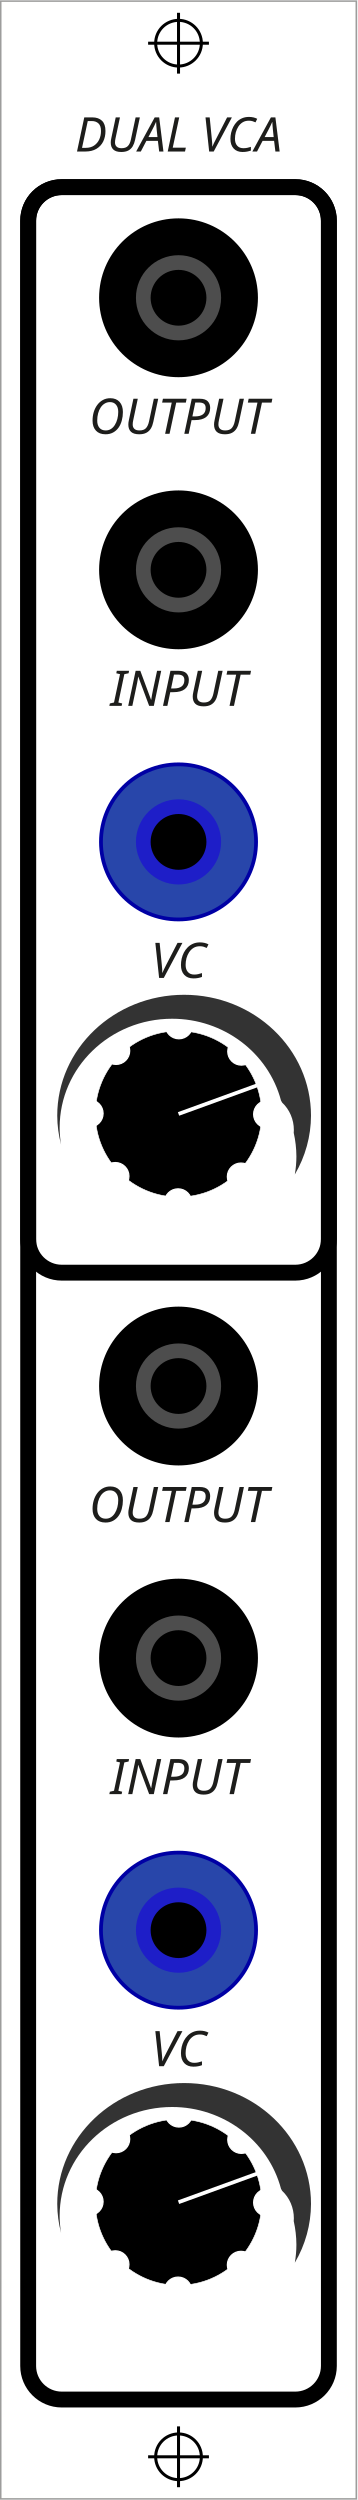
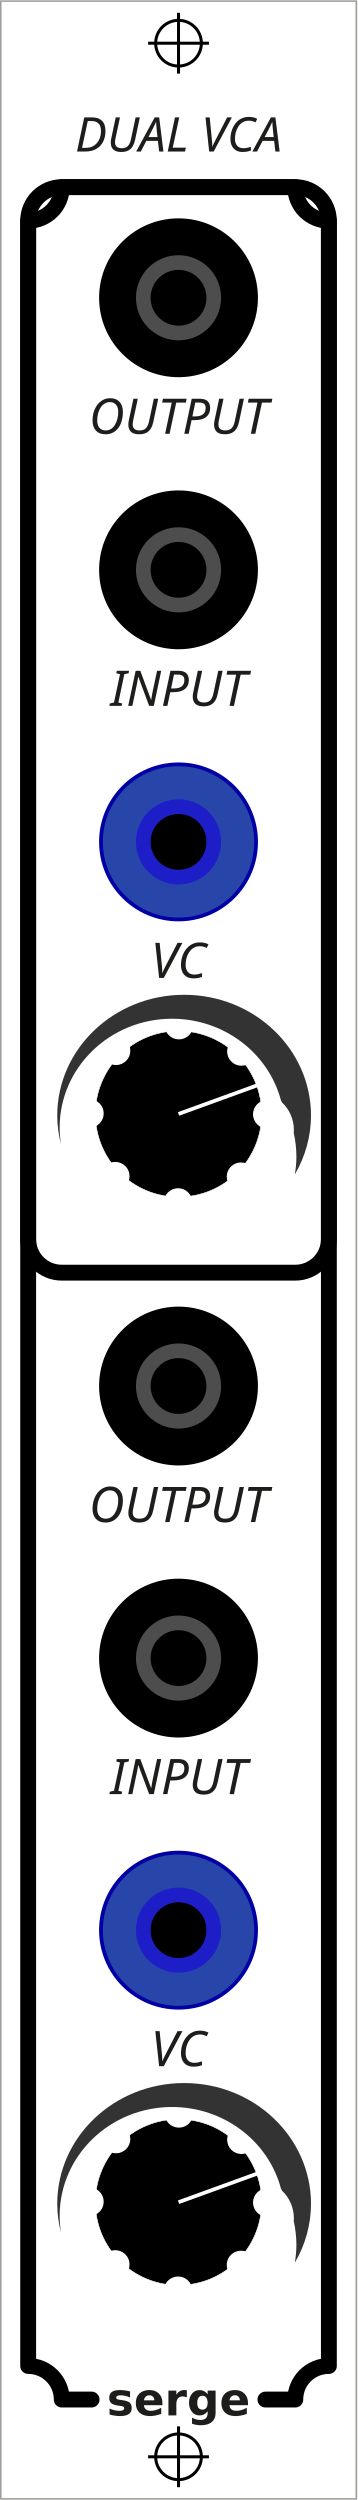
<svg xmlns="http://www.w3.org/2000/svg" xmlns:xlink="http://www.w3.org/1999/xlink" viewBox="0 0 94.488 661.417" height="6.89in" width="0.984in" xml:space="preserve" id="svg-serge" version="1.1">
  <defs id="defs-serge">
    <clipPath id="XMLID_3_-2-2-8-3-0-1-2">
      <use id="use7823-3-2-4-9-0-0" xlink:href="#XMLID_1_" x="0" y="0" width="100%" height="100%" />
    </clipPath>
    <circle id="XMLID_1_" cx="20.975" cy="20.926" r="18.024" />
  </defs>
  <g id="layer-Background">
    <rect id="background-white" x="0" y="0" width="94.488" height="661.417" style="fill:#ffffff;fill-opacity:1;stroke:none" />
    <rect x="0.2" y="0.2" width="94.088" height="661.017" style="fill:none;stroke:#9d9d9c;stroke-width:0.4" />
  </g>
  <g id="layer-Linework" transform="translate(-48.7559 -5.2913)">
-     <path d="M 56.21,63.611 A 8.89,8.89 0 0 1 65.1,54.721 L 126.9,54.721 A 8.89,8.89 0 0 1 135.79,63.611 L 135.79,631.332 A 8.89,8.89 0 0 1 126.9,640.221 L 65.1,640.221 A 8.89,8.89 0 0 1 56.21,631.332 Z" style="display:inline;fill:none;stroke:#000000;stroke-width:4.2;stroke-linecap:round;stroke-linejoin:round" />
+     <path d="M 119.000,640.221 L 126.900,640.221 A 8.89,8.89 0 0 1 135.790,631.332 L 135.790,63.611 A 8.89,8.89 0 0 1 126.900,54.721 L 65.100,54.721 A 8.89,8.89 0 0 1 56.210,63.611 L 56.210,631.332 A 8.89,8.89 0 0 1 65.100,640.221 L 73.000,640.221" style="display:inline;fill:none;stroke:#000000;stroke-width:4.2;stroke-linecap:round;stroke-linejoin:round" />
+     <text x="96.000" y="644.421" style="font-family:'Futura','Century Gothic','DejaVu Sans',sans-serif;font-weight:bold;font-size:12px;text-anchor:middle;fill:#1d1d1b">serge</text>
    <text x="96.0" y="45.291" style="font-variant:normal;font-weight:normal;font-stretch:normal;font-size:12.66px;font-family:Futura;-inkscape-font-specification:'Futura Bold';font-variant-ligatures:normal;font-variant-caps:normal;font-variant-numeric:normal;font-variant-east-asian:normal;text-align:center;writing-mode:lr-tb;text-anchor:middle;display:inline;fill:#1d1d1b;fill-opacity:1;fill-rule:nonzero;stroke:none;stroke-width:1.332;font-style:oblique">DUAL VCA</text>
    <path d="M 56.21,63.611 A 8.89,8.89 0 0 1 65.1,54.721 L 126.9,54.721 A 8.89,8.89 0 0 1 135.79,63.611 L 135.79,333.11 A 8.89,8.89 0 0 1 126.9,342 L 65.1,342 A 8.89,8.89 0 0 1 56.21,333.11 Z" style="display:inline;fill:none;stroke:#000000;stroke-width:4.2;stroke-linecap:round;stroke-linejoin:round" />
    <text x="96.0" y="120" style="font-variant:normal;font-weight:normal;font-stretch:normal;font-size:13.0px;font-family:Futura;-inkscape-font-specification:'Futura Bold';font-variant-ligatures:normal;font-variant-caps:normal;font-variant-numeric:normal;font-variant-east-asian:normal;text-align:center;writing-mode:lr-tb;text-anchor:middle;display:inline;fill:#1d1d1b;fill-opacity:1;fill-rule:nonzero;stroke:none;stroke-width:1.332;font-style:oblique">OUTPUT</text>
    <text x="96.0" y="192" style="font-variant:normal;font-weight:normal;font-stretch:normal;font-size:13.0px;font-family:Futura;-inkscape-font-specification:'Futura Bold';font-variant-ligatures:normal;font-variant-caps:normal;font-variant-numeric:normal;font-variant-east-asian:normal;text-align:center;writing-mode:lr-tb;text-anchor:middle;display:inline;fill:#1d1d1b;fill-opacity:1;fill-rule:nonzero;stroke:none;stroke-width:1.332;font-style:oblique">INPUT</text>
    <text x="96.0" y="264" style="font-variant:normal;font-weight:normal;font-stretch:normal;font-size:13.0px;font-family:Futura;-inkscape-font-specification:'Futura Bold';font-variant-ligatures:normal;font-variant-caps:normal;font-variant-numeric:normal;font-variant-east-asian:normal;text-align:center;writing-mode:lr-tb;text-anchor:middle;display:inline;fill:#1d1d1b;fill-opacity:1;fill-rule:nonzero;stroke:none;stroke-width:1.332;font-style:oblique">VC</text>
    <g transform="matrix(1.333333,0.0,0.0,-1.333333,0.0,456)">
      <path d="m 97.483,484.46 c -18.547,0 -33.579,14.323 -33.579,31.995 0.013,2.6 0.355,5.183 1.021,7.699 -0.251,-1.495 -0.38,-3.011 -0.385,-4.527 0,-15.921 13.328,-28.828 29.771,-28.828 13.577,0.011 25.432,8.912 28.812,21.641 0.099,0.176 0.199,0.353 0.292,0.536 1.979,1.855 3.109,4.495 3.109,7.265 0,0.251 -0.016,0.5 -0.036,0.751 0.457,2.041 0.697,4.135 0.708,6.233 0,1.605 -0.147,3.209 -0.417,4.787 2.792,-4.755 4.267,-10.109 4.281,-15.557 0,-17.667 -15.036,-31.995 -33.577,-31.995 z" style="display:inline;fill:#333333;fill-opacity:1;fill-rule:evenodd;stroke:none;stroke-width:1.333" id="path46344-1-8-8-2-3-0-s8" transform="matrix(0.75,0,0,-0.75,0,504)" />
    </g>
    <text x="96.0" y="408" style="font-variant:normal;font-weight:normal;font-stretch:normal;font-size:13.0px;font-family:Futura;-inkscape-font-specification:'Futura Bold';font-variant-ligatures:normal;font-variant-caps:normal;font-variant-numeric:normal;font-variant-east-asian:normal;text-align:center;writing-mode:lr-tb;text-anchor:middle;display:inline;fill:#1d1d1b;fill-opacity:1;fill-rule:nonzero;stroke:none;stroke-width:1.332;font-style:oblique">OUTPUT</text>
    <text x="96.0" y="480" style="font-variant:normal;font-weight:normal;font-stretch:normal;font-size:13.0px;font-family:Futura;-inkscape-font-specification:'Futura Bold';font-variant-ligatures:normal;font-variant-caps:normal;font-variant-numeric:normal;font-variant-east-asian:normal;text-align:center;writing-mode:lr-tb;text-anchor:middle;display:inline;fill:#1d1d1b;fill-opacity:1;fill-rule:nonzero;stroke:none;stroke-width:1.332;font-style:oblique">INPUT</text>
    <text x="96.0" y="552" style="font-variant:normal;font-weight:normal;font-stretch:normal;font-size:13.0px;font-family:Futura;-inkscape-font-specification:'Futura Bold';font-variant-ligatures:normal;font-variant-caps:normal;font-variant-numeric:normal;font-variant-east-asian:normal;text-align:center;writing-mode:lr-tb;text-anchor:middle;display:inline;fill:#1d1d1b;fill-opacity:1;fill-rule:nonzero;stroke:none;stroke-width:1.332;font-style:oblique">VC</text>
    <g transform="matrix(1.333333,0.0,0.0,-1.333333,0.0,744)">
      <path d="m 97.483,484.46 c -18.547,0 -33.579,14.323 -33.579,31.995 0.013,2.6 0.355,5.183 1.021,7.699 -0.251,-1.495 -0.38,-3.011 -0.385,-4.527 0,-15.921 13.328,-28.828 29.771,-28.828 13.577,0.011 25.432,8.912 28.812,21.641 0.099,0.176 0.199,0.353 0.292,0.536 1.979,1.855 3.109,4.495 3.109,7.265 0,0.251 -0.016,0.5 -0.036,0.751 0.457,2.041 0.697,4.135 0.708,6.233 0,1.605 -0.147,3.209 -0.417,4.787 2.792,-4.755 4.267,-10.109 4.281,-15.557 0,-17.667 -15.036,-31.995 -33.577,-31.995 z" style="display:inline;fill:#333333;fill-opacity:1;fill-rule:evenodd;stroke:none;stroke-width:1.333" id="path46344-1-8-8-2-3-0-s17" transform="matrix(0.75,0,0,-0.75,0,504)" />
    </g>
  </g>
  <g id="layer-XXX" transform="translate(-48.7559 -5.2913)">
    <g transform="matrix(1,0,0,1,-95.95958,-72.1832)">
      <g style="display:inline" id="g46362-5-5-s1" transform="matrix(1.333333,0,0,-1.333333,-192.0404,468.1833)">
        <g transform="matrix(1,0,0,0.997611,0,504)" id="g46352-9-9-s1">
          <path id="path46350-9-1-s1" style="fill:none;stroke:#1d1d1b;stroke-width:1.802;stroke-linecap:butt;stroke-linejoin:miter;stroke-miterlimit:8.825;stroke-dasharray:none;stroke-opacity:1" d="m 282.828,-265.474 10.344,-10.345" />
        </g>
        <g id="g46360-2-3-s1">
          <g id="g46358-5-2-s1">
            <g transform="matrix(1,0,0,0.997611,0,504)" id="g46356-6-0-s1">
              <path id="path46354-1-9-s1" style="fill:none;stroke:#1d1d1b;stroke-width:1.802;stroke-linecap:butt;stroke-linejoin:miter;stroke-miterlimit:8.825;stroke-dasharray:none;stroke-opacity:1" d="m 293.172,-265.474 -10.344,-10.345" />
            </g>
          </g>
        </g>
      </g>
    </g>
    <g transform="matrix(1,0,0,1,-95.95958,-0.183198)">
      <g style="display:inline" id="g46362-5-5-s3" transform="matrix(1.333333,0,0,-1.333333,-192.0404,468.1833)">
        <g transform="matrix(1,0,0,0.997611,0,504)" id="g46352-9-9-s3">
          <path id="path46350-9-1-s3" style="fill:none;stroke:#1d1d1b;stroke-width:1.802;stroke-linecap:butt;stroke-linejoin:miter;stroke-miterlimit:8.825;stroke-dasharray:none;stroke-opacity:1" d="m 282.828,-265.474 10.344,-10.345" />
        </g>
        <g id="g46360-2-3-s3">
          <g id="g46358-5-2-s3">
            <g transform="matrix(1,0,0,0.997611,0,504)" id="g46356-6-0-s3">
              <path id="path46354-1-9-s3" style="fill:none;stroke:#1d1d1b;stroke-width:1.802;stroke-linecap:butt;stroke-linejoin:miter;stroke-miterlimit:8.825;stroke-dasharray:none;stroke-opacity:1" d="m 293.172,-265.474 -10.344,-10.345" />
            </g>
          </g>
        </g>
      </g>
    </g>
    <g transform="matrix(1,0,0,1,-95.95958,71.8168)">
      <g style="display:inline" id="g46362-5-5-s5" transform="matrix(1.333333,0,0,-1.333333,-192.0404,468.1833)">
        <g transform="matrix(1,0,0,0.997611,0,504)" id="g46352-9-9-s5">
          <path id="path46350-9-1-s5" style="fill:none;stroke:#1d1d1b;stroke-width:1.802;stroke-linecap:butt;stroke-linejoin:miter;stroke-miterlimit:8.825;stroke-dasharray:none;stroke-opacity:1" d="m 282.828,-265.474 10.344,-10.345" />
        </g>
        <g id="g46360-2-3-s5">
          <g id="g46358-5-2-s5">
            <g transform="matrix(1,0,0,0.997611,0,504)" id="g46356-6-0-s5">
              <path id="path46354-1-9-s5" style="fill:none;stroke:#1d1d1b;stroke-width:1.802;stroke-linecap:butt;stroke-linejoin:miter;stroke-miterlimit:8.825;stroke-dasharray:none;stroke-opacity:1" d="m 293.172,-265.474 -10.344,-10.345" />
            </g>
          </g>
        </g>
      </g>
    </g>
    <g transform="matrix(1,0,0,1,-95.95958,143.8168)">
      <g style="display:inline" id="g46362-5-5-s7" transform="matrix(1.333333,0,0,-1.333333,-192.0404,468.1833)">
        <g transform="matrix(1,0,0,0.997611,0,504)" id="g46352-9-9-s7">
          <path id="path46350-9-1-s7" style="fill:none;stroke:#1d1d1b;stroke-width:1.802;stroke-linecap:butt;stroke-linejoin:miter;stroke-miterlimit:8.825;stroke-dasharray:none;stroke-opacity:1" d="m 282.828,-265.474 10.344,-10.345" />
        </g>
        <g id="g46360-2-3-s7">
          <g id="g46358-5-2-s7">
            <g transform="matrix(1,0,0,0.997611,0,504)" id="g46356-6-0-s7">
              <path id="path46354-1-9-s7" style="fill:none;stroke:#1d1d1b;stroke-width:1.802;stroke-linecap:butt;stroke-linejoin:miter;stroke-miterlimit:8.825;stroke-dasharray:none;stroke-opacity:1" d="m 293.172,-265.474 -10.344,-10.345" />
            </g>
          </g>
        </g>
      </g>
    </g>
    <g transform="matrix(1,0,0,1,-95.95958,215.8168)">
      <g style="display:inline" id="g46362-5-5-s10" transform="matrix(1.333333,0,0,-1.333333,-192.0404,468.1833)">
        <g transform="matrix(1,0,0,0.997611,0,504)" id="g46352-9-9-s10">
          <path id="path46350-9-1-s10" style="fill:none;stroke:#1d1d1b;stroke-width:1.802;stroke-linecap:butt;stroke-linejoin:miter;stroke-miterlimit:8.825;stroke-dasharray:none;stroke-opacity:1" d="m 282.828,-265.474 10.344,-10.345" />
        </g>
        <g id="g46360-2-3-s10">
          <g id="g46358-5-2-s10">
            <g transform="matrix(1,0,0,0.997611,0,504)" id="g46356-6-0-s10">
              <path id="path46354-1-9-s10" style="fill:none;stroke:#1d1d1b;stroke-width:1.802;stroke-linecap:butt;stroke-linejoin:miter;stroke-miterlimit:8.825;stroke-dasharray:none;stroke-opacity:1" d="m 293.172,-265.474 -10.344,-10.345" />
            </g>
          </g>
        </g>
      </g>
    </g>
    <g transform="matrix(1,0,0,1,-95.95958,287.8168)">
      <g style="display:inline" id="g46362-5-5-s12" transform="matrix(1.333333,0,0,-1.333333,-192.0404,468.1833)">
        <g transform="matrix(1,0,0,0.997611,0,504)" id="g46352-9-9-s12">
          <path id="path46350-9-1-s12" style="fill:none;stroke:#1d1d1b;stroke-width:1.802;stroke-linecap:butt;stroke-linejoin:miter;stroke-miterlimit:8.825;stroke-dasharray:none;stroke-opacity:1" d="m 282.828,-265.474 10.344,-10.345" />
        </g>
        <g id="g46360-2-3-s12">
          <g id="g46358-5-2-s12">
            <g transform="matrix(1,0,0,0.997611,0,504)" id="g46356-6-0-s12">
              <path id="path46354-1-9-s12" style="fill:none;stroke:#1d1d1b;stroke-width:1.802;stroke-linecap:butt;stroke-linejoin:miter;stroke-miterlimit:8.825;stroke-dasharray:none;stroke-opacity:1" d="m 293.172,-265.474 -10.344,-10.345" />
            </g>
          </g>
        </g>
      </g>
    </g>
    <g transform="matrix(1,0,0,1,-95.95958,359.8168)">
      <g style="display:inline" id="g46362-5-5-s14" transform="matrix(1.333333,0,0,-1.333333,-192.0404,468.1833)">
        <g transform="matrix(1,0,0,0.997611,0,504)" id="g46352-9-9-s14">
          <path id="path46350-9-1-s14" style="fill:none;stroke:#1d1d1b;stroke-width:1.802;stroke-linecap:butt;stroke-linejoin:miter;stroke-miterlimit:8.825;stroke-dasharray:none;stroke-opacity:1" d="m 282.828,-265.474 10.344,-10.345" />
        </g>
        <g id="g46360-2-3-s14">
          <g id="g46358-5-2-s14">
            <g transform="matrix(1,0,0,0.997611,0,504)" id="g46356-6-0-s14">
              <path id="path46354-1-9-s14" style="fill:none;stroke:#1d1d1b;stroke-width:1.802;stroke-linecap:butt;stroke-linejoin:miter;stroke-miterlimit:8.825;stroke-dasharray:none;stroke-opacity:1" d="m 293.172,-265.474 -10.344,-10.345" />
            </g>
          </g>
        </g>
      </g>
    </g>
    <g transform="matrix(1,0,0,1,-95.95958,431.8168)">
      <g style="display:inline" id="g46362-5-5-s16" transform="matrix(1.333333,0,0,-1.333333,-192.0404,468.1833)">
        <g transform="matrix(1,0,0,0.997611,0,504)" id="g46352-9-9-s16">
          <path id="path46350-9-1-s16" style="fill:none;stroke:#1d1d1b;stroke-width:1.802;stroke-linecap:butt;stroke-linejoin:miter;stroke-miterlimit:8.825;stroke-dasharray:none;stroke-opacity:1" d="m 282.828,-265.474 10.344,-10.345" />
        </g>
        <g id="g46360-2-3-s16">
          <g id="g46358-5-2-s16">
            <g transform="matrix(1,0,0,0.997611,0,504)" id="g46356-6-0-s16">
              <path id="path46354-1-9-s16" style="fill:none;stroke:#1d1d1b;stroke-width:1.802;stroke-linecap:butt;stroke-linejoin:miter;stroke-miterlimit:8.825;stroke-dasharray:none;stroke-opacity:1" d="m 293.172,-265.474 -10.344,-10.345" />
            </g>
          </g>
        </g>
      </g>
    </g>
    <g>
      <circle cx="96.000" cy="16.630" r="6.047" style="fill:none;stroke:#000000;stroke-width:0.8" />
      <path d="M 87.953,16.630 L 104.047,16.630 M 96.000,8.583 L 96.000,24.677" style="fill:none;stroke:#000000;stroke-width:0.8" />
    </g>
    <g>
      <circle cx="96.000" cy="655.370" r="6.047" style="fill:none;stroke:#000000;stroke-width:0.8" />
      <path d="M 87.953,655.370 L 104.047,655.370 M 96.000,647.323 L 96.000,663.417" style="fill:none;stroke:#000000;stroke-width:0.8" />
    </g>
  </g>
  <g id="layer-Jacks-Knobs" transform="translate(-48.7559 -5.2913)">
    <g transform="matrix(1,0,0,1,-143.9831,-35.92704)">
      <g style="display:inline;stroke-width:0.772" transform="matrix(1.295292,0,0,1.295294,6.830493,-113.2258)" id="g46548-2-1-0-s2">
        <g style="stroke-width:0.772" id="g46542-4-3-17-s2">
          <path id="path46540-9-1-1-s2" style="stroke:#000000;stroke-width:0.772" d="M 195.84,180 A 15.84,15.84 0 0 1 180,195.84 15.84,15.84 0 0 1 164.16,180 15.84,15.84 0 0 1 180,164.16 15.84,15.84 0 0 1 195.84,180" />
        </g>
        <g style="stroke-width:0.772" id="g46546-3-1-90-s2">
          <path id="path46544-1-8-4-s2" style="stroke:#4d4d4d;stroke-width:3" d="m 187.2,180 a 7.2,7.2 0 0 1 -7.2,7.2 7.2,7.2 0 0 1 -7.2,-7.2 7.2,7.2 0 0 1 7.2,-7.2 7.2,7.2 0 0 1 7.2,7.2" />
        </g>
      </g>
    </g>
    <g transform="matrix(1,0,0,1,-143.9831,36.07296)">
      <g style="display:inline;stroke-width:0.772" transform="matrix(1.295292,0,0,1.295294,6.830493,-113.2258)" id="g46548-2-1-0-s4">
        <g style="stroke-width:0.772" id="g46542-4-3-17-s4">
          <path id="path46540-9-1-1-s4" style="stroke:#000000;stroke-width:0.772" d="M 195.84,180 A 15.84,15.84 0 0 1 180,195.84 15.84,15.84 0 0 1 164.16,180 15.84,15.84 0 0 1 180,164.16 15.84,15.84 0 0 1 195.84,180" />
        </g>
        <g style="stroke-width:0.772" id="g46546-3-1-90-s4">
          <path id="path46544-1-8-4-s4" style="stroke:#4d4d4d;stroke-width:3" d="m 187.2,180 a 7.2,7.2 0 0 1 -7.2,7.2 7.2,7.2 0 0 1 -7.2,-7.2 7.2,7.2 0 0 1 7.2,-7.2 7.2,7.2 0 0 1 7.2,7.2" />
        </g>
      </g>
    </g>
    <g transform="matrix(1,0,0,1,2e-06,143.8168)">
      <g style="display:inline;stroke-width:0.772" transform="matrix(1.295707,0,0,1.295707,-137.2273,-242.335)" id="g46558-0-6-5-3-8-8-s6">
        <g style="stroke-width:0.772" id="g46552-9-9-6-7-1-4-s6">
          <path id="path46550-8-0-4-0-6-3-s6" style="fill:#2846aa;stroke:#0000a4;stroke-width:0.772" d="M 195.84,252 A 15.84,15.84 0 0 1 180,267.84 15.84,15.84 0 0 1 164.16,252 15.84,15.84 0 0 1 180,236.16 15.84,15.84 0 0 1 195.84,252" />
        </g>
        <g style="stroke-width:0.772" id="g46556-9-1-8-0-3-1-s6">
          <path id="path46554-4-0-0-6-8-2-s6" style="stroke:#1e1ec8;stroke-width:3" d="m 187.2,252 a 7.2,7.2 0 0 1 -7.2,7.2 7.2,7.2 0 0 1 -7.2,-7.2 7.2,7.2 0 0 1 7.2,-7.2 7.2,7.2 0 0 1 7.2,7.2" />
        </g>
      </g>
    </g>
    <g transform="matrix(1,0,0,1,0.0,-216)">
      <switch id="switch46612-7-6-2-2-6-30-s9" transform="matrix(1.304124,0,0,1.30244,68.63817,488.7178)" style="display:inline;stroke-width:0.767">
        <g id="g46610-1-8-0-1-0-8-s9" style="stroke-width:0.767">
          <g id="g46608-6-9-1-2-2-5-s9" style="stroke-width:0.767">
            <circle id="circle46574-9-7-1-3-6-0-s9" r="18.001" cy="20.947" cx="20.981" stroke-width="0.25" stroke="#000000" fill="#ffffff" />
            <circle id="circle46576-1-6-2-7-9-7-s9" r="16.878" cy="20.947" cx="20.981" stroke-width="0.125" stroke="#ffffff" />
            <g id="g46604-3-2-4-7-0-5-s9" style="stroke-width:0.767">
              <defs id="defs46580-4-2-5-6-2-79-s9">
                <circle r="18.024" cy="20.926" cx="20.975" id="circle26-s9" />
              </defs>
              <clipPath id="clipPath46584-5-2-2-1-2-3-s9">
                <use id="use46582-1-1-3-9-1-7-s9" xlink:href="#XMLID_1_" x="0" y="0" width="100%" height="100%" />
              </clipPath>
              <circle id="circle46586-8-7-2-9-7-9-s9" r="2.772" cy="21.008" cx="38.997" stroke-width="0.25" stroke="#ffffff" fill="#ffffff" clip-path="url(#XMLID_3_-2-2-8-3-0-1-2)" />
              <path id="path46588-5-4-3-7-9-97-s9" d="m 2.887,23.613 c 1.531,0.006 2.777,-1.229 2.785,-2.759 0.008,-1.532 -1.227,-2.78 -2.76,-2.788 -1.531,-0.005 -2.777,1.23 -2.787,2.763 -0.006,1.528 1.229,2.777 2.762,2.784 z" stroke-width="0.25" stroke="#ffffff" fill="#ffffff" clip-path="url(#XMLID_3_-2-2-8-3-0-1-2)" />
              <circle id="circle46590-5-0-1-9-8-9-s9" r="2.772" cy="38.933" cx="20.892" stroke-width="0.25" stroke="#ffffff" fill="#ffffff" clip-path="url(#XMLID_3_-2-2-8-3-0-1-2)" />
              <circle id="circle46592-9-2-1-0-7-9-s9" r="2.772" cy="2.897" cx="21.06" stroke-width="0.25" stroke="#ffffff" fill="#ffffff" clip-path="url(#XMLID_3_-2-2-8-3-0-1-2)" />
              <circle id="circle46594-8-1-9-6-6-8-s9" r="2.772" cy="8.249" cx="33.746" stroke-width="0.25" stroke="#ffffff" fill="#ffffff" clip-path="url(#XMLID_3_-2-2-8-3-0-1-2)" />
              <circle id="circle46596-3-8-8-5-2-8-s9" r="2.772" cy="33.693" cx="33.662" stroke-width="0.25" stroke="#ffffff" fill="#ffffff" clip-path="url(#XMLID_3_-2-2-8-3-0-1-2)" />
              <circle id="circle46598-9-1-0-1-8-5-s9" r="2.772" cy="33.59" cx="8.146" stroke-width="0.25" stroke="#ffffff" fill="#ffffff" clip-path="url(#XMLID_3_-2-2-8-3-0-1-2)" />
              <circle id="circle46600-8-6-9-7-3-5-s9" r="2.773" cy="8.104" cx="8.302" stroke-width="0.25" stroke="#ffffff" fill="#ffffff" clip-path="url(#XMLID_3_-2-2-8-3-0-1-2)" />
              <use id="use46602-7-3-5-9-8-7-s9" stroke="#ffffff" fill="none" xlink:href="#XMLID_1_" x="0" y="0" width="100%" height="100%" style="stroke-width:0.767" />
            </g>
            <line id="line46606-2-6-2-7-4-5-s9" y2="20.94" x2="20.984" y1="27.909" x1="37.586" stroke="#ffffff" fill="none" style="stroke-width:0.767" transform="rotate(317.229 20.984 20.940)" />
          </g>
        </g>
      </switch>
    </g>
    <g transform="matrix(1,0,0,1,-143.9831,252.073)">
      <g style="display:inline;stroke-width:0.772" transform="matrix(1.295292,0,0,1.295294,6.830493,-113.2258)" id="g46548-2-1-0-s11">
        <g style="stroke-width:0.772" id="g46542-4-3-17-s11">
          <path id="path46540-9-1-1-s11" style="stroke:#000000;stroke-width:0.772" d="M 195.84,180 A 15.84,15.84 0 0 1 180,195.84 15.84,15.84 0 0 1 164.16,180 15.84,15.84 0 0 1 180,164.16 15.84,15.84 0 0 1 195.84,180" />
        </g>
        <g style="stroke-width:0.772" id="g46546-3-1-90-s11">
          <path id="path46544-1-8-4-s11" style="stroke:#4d4d4d;stroke-width:3" d="m 187.2,180 a 7.2,7.2 0 0 1 -7.2,7.2 7.2,7.2 0 0 1 -7.2,-7.2 7.2,7.2 0 0 1 7.2,-7.2 7.2,7.2 0 0 1 7.2,7.2" />
        </g>
      </g>
    </g>
    <g transform="matrix(1,0,0,1,-143.9831,324.073)">
      <g style="display:inline;stroke-width:0.772" transform="matrix(1.295292,0,0,1.295294,6.830493,-113.2258)" id="g46548-2-1-0-s13">
        <g style="stroke-width:0.772" id="g46542-4-3-17-s13">
          <path id="path46540-9-1-1-s13" style="stroke:#000000;stroke-width:0.772" d="M 195.84,180 A 15.84,15.84 0 0 1 180,195.84 15.84,15.84 0 0 1 164.16,180 15.84,15.84 0 0 1 180,164.16 15.84,15.84 0 0 1 195.84,180" />
        </g>
        <g style="stroke-width:0.772" id="g46546-3-1-90-s13">
          <path id="path46544-1-8-4-s13" style="stroke:#4d4d4d;stroke-width:3" d="m 187.2,180 a 7.2,7.2 0 0 1 -7.2,7.2 7.2,7.2 0 0 1 -7.2,-7.2 7.2,7.2 0 0 1 7.2,-7.2 7.2,7.2 0 0 1 7.2,7.2" />
        </g>
      </g>
    </g>
    <g transform="matrix(1,0,0,1,2e-06,431.8168)">
      <g style="display:inline;stroke-width:0.772" transform="matrix(1.295707,0,0,1.295707,-137.2273,-242.335)" id="g46558-0-6-5-3-8-8-s15">
        <g style="stroke-width:0.772" id="g46552-9-9-6-7-1-4-s15">
          <path id="path46550-8-0-4-0-6-3-s15" style="fill:#2846aa;stroke:#0000a4;stroke-width:0.772" d="M 195.84,252 A 15.84,15.84 0 0 1 180,267.84 15.84,15.84 0 0 1 164.16,252 15.84,15.84 0 0 1 180,236.16 15.84,15.84 0 0 1 195.84,252" />
        </g>
        <g style="stroke-width:0.772" id="g46556-9-1-8-0-3-1-s15">
          <path id="path46554-4-0-0-6-8-2-s15" style="stroke:#1e1ec8;stroke-width:3" d="m 187.2,252 a 7.2,7.2 0 0 1 -7.2,7.2 7.2,7.2 0 0 1 -7.2,-7.2 7.2,7.2 0 0 1 7.2,-7.2 7.2,7.2 0 0 1 7.2,7.2" />
        </g>
      </g>
    </g>
    <g transform="matrix(1,0,0,1,0.0,72)">
      <switch id="switch46612-7-6-2-2-6-30-s18" transform="matrix(1.304124,0,0,1.30244,68.63817,488.7178)" style="display:inline;stroke-width:0.767">
        <g id="g46610-1-8-0-1-0-8-s18" style="stroke-width:0.767">
          <g id="g46608-6-9-1-2-2-5-s18" style="stroke-width:0.767">
            <circle id="circle46574-9-7-1-3-6-0-s18" r="18.001" cy="20.947" cx="20.981" stroke-width="0.25" stroke="#000000" fill="#ffffff" />
            <circle id="circle46576-1-6-2-7-9-7-s18" r="16.878" cy="20.947" cx="20.981" stroke-width="0.125" stroke="#ffffff" />
            <g id="g46604-3-2-4-7-0-5-s18" style="stroke-width:0.767">
              <defs id="defs46580-4-2-5-6-2-79-s18">
                <circle r="18.024" cy="20.926" cx="20.975" id="circle26-s18" />
              </defs>
              <clipPath id="clipPath46584-5-2-2-1-2-3-s18">
                <use id="use46582-1-1-3-9-1-7-s18" xlink:href="#XMLID_1_" x="0" y="0" width="100%" height="100%" />
              </clipPath>
              <circle id="circle46586-8-7-2-9-7-9-s18" r="2.772" cy="21.008" cx="38.997" stroke-width="0.25" stroke="#ffffff" fill="#ffffff" clip-path="url(#XMLID_3_-2-2-8-3-0-1-2)" />
              <path id="path46588-5-4-3-7-9-97-s18" d="m 2.887,23.613 c 1.531,0.006 2.777,-1.229 2.785,-2.759 0.008,-1.532 -1.227,-2.78 -2.76,-2.788 -1.531,-0.005 -2.777,1.23 -2.787,2.763 -0.006,1.528 1.229,2.777 2.762,2.784 z" stroke-width="0.25" stroke="#ffffff" fill="#ffffff" clip-path="url(#XMLID_3_-2-2-8-3-0-1-2)" />
              <circle id="circle46590-5-0-1-9-8-9-s18" r="2.772" cy="38.933" cx="20.892" stroke-width="0.25" stroke="#ffffff" fill="#ffffff" clip-path="url(#XMLID_3_-2-2-8-3-0-1-2)" />
              <circle id="circle46592-9-2-1-0-7-9-s18" r="2.772" cy="2.897" cx="21.06" stroke-width="0.25" stroke="#ffffff" fill="#ffffff" clip-path="url(#XMLID_3_-2-2-8-3-0-1-2)" />
              <circle id="circle46594-8-1-9-6-6-8-s18" r="2.772" cy="8.249" cx="33.746" stroke-width="0.25" stroke="#ffffff" fill="#ffffff" clip-path="url(#XMLID_3_-2-2-8-3-0-1-2)" />
              <circle id="circle46596-3-8-8-5-2-8-s18" r="2.772" cy="33.693" cx="33.662" stroke-width="0.25" stroke="#ffffff" fill="#ffffff" clip-path="url(#XMLID_3_-2-2-8-3-0-1-2)" />
              <circle id="circle46598-9-1-0-1-8-5-s18" r="2.772" cy="33.59" cx="8.146" stroke-width="0.25" stroke="#ffffff" fill="#ffffff" clip-path="url(#XMLID_3_-2-2-8-3-0-1-2)" />
              <circle id="circle46600-8-6-9-7-3-5-s18" r="2.773" cy="8.104" cx="8.302" stroke-width="0.25" stroke="#ffffff" fill="#ffffff" clip-path="url(#XMLID_3_-2-2-8-3-0-1-2)" />
              <use id="use46602-7-3-5-9-8-7-s18" stroke="#ffffff" fill="none" xlink:href="#XMLID_1_" x="0" y="0" width="100%" height="100%" style="stroke-width:0.767" />
            </g>
            <line id="line46606-2-6-2-7-4-5-s18" y2="20.94" x2="20.984" y1="27.909" x1="37.586" stroke="#ffffff" fill="none" style="stroke-width:0.767" transform="rotate(317.229 20.984 20.940)" />
          </g>
        </g>
      </switch>
    </g>
  </g>
</svg>
